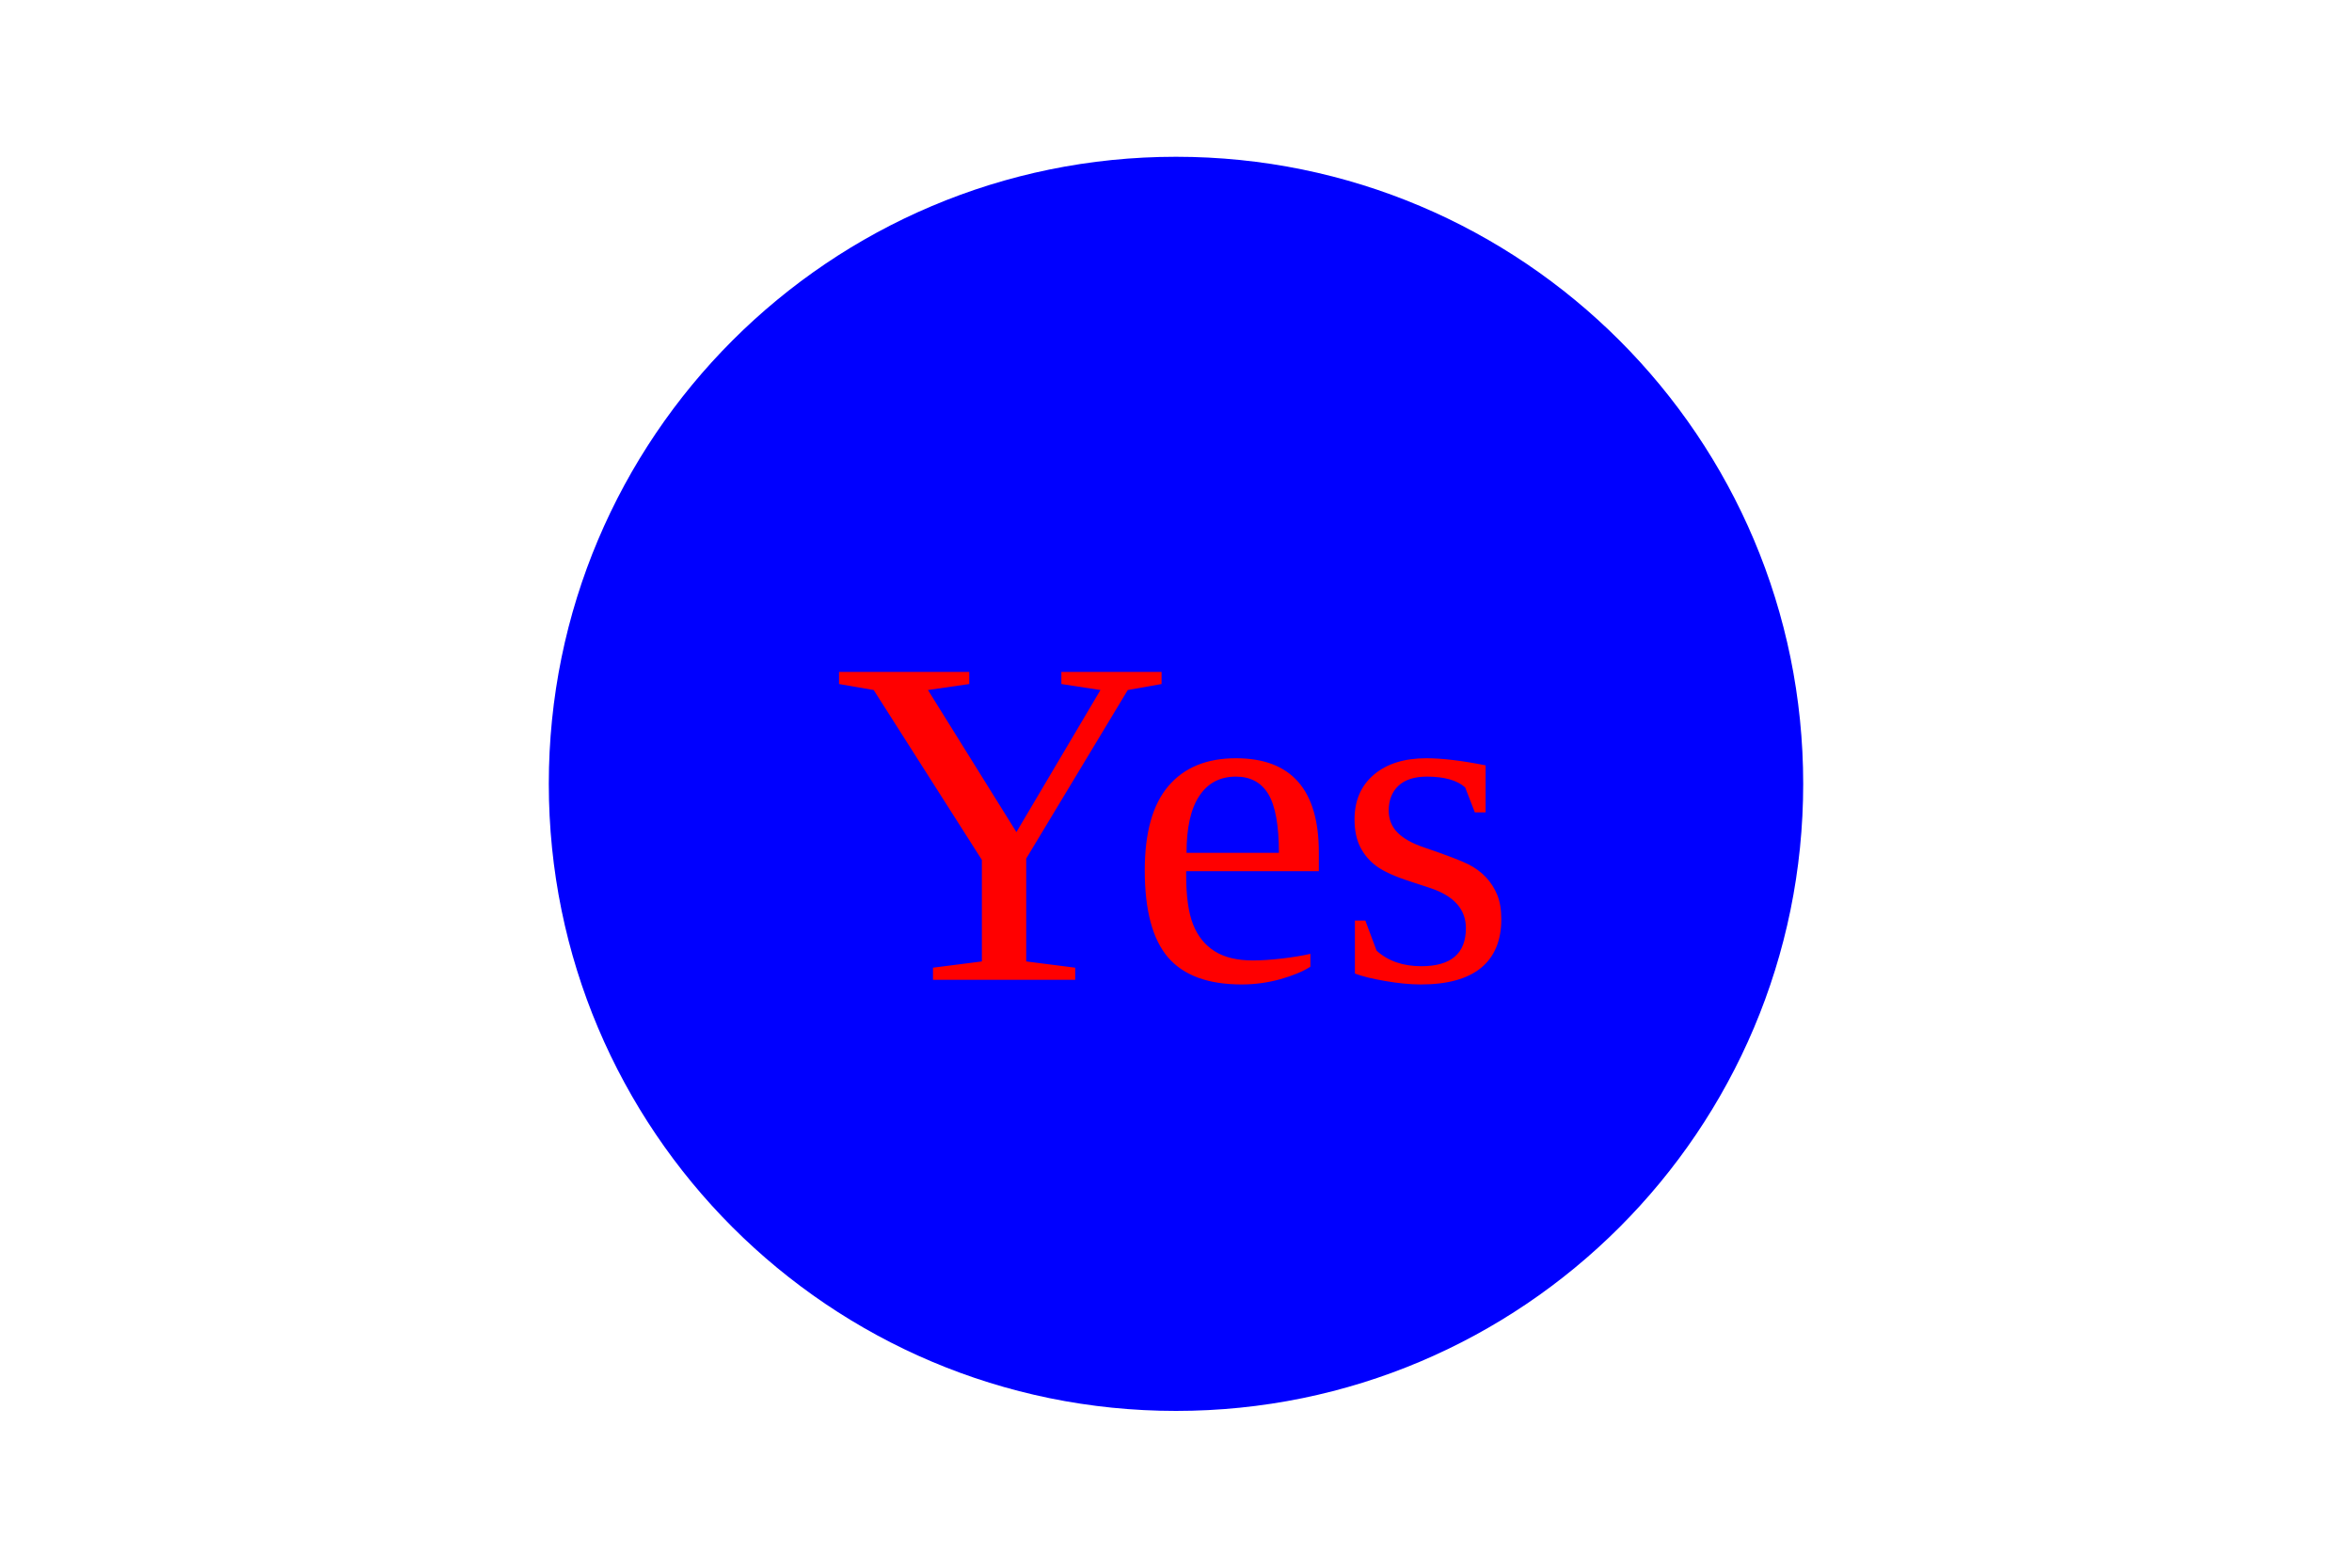
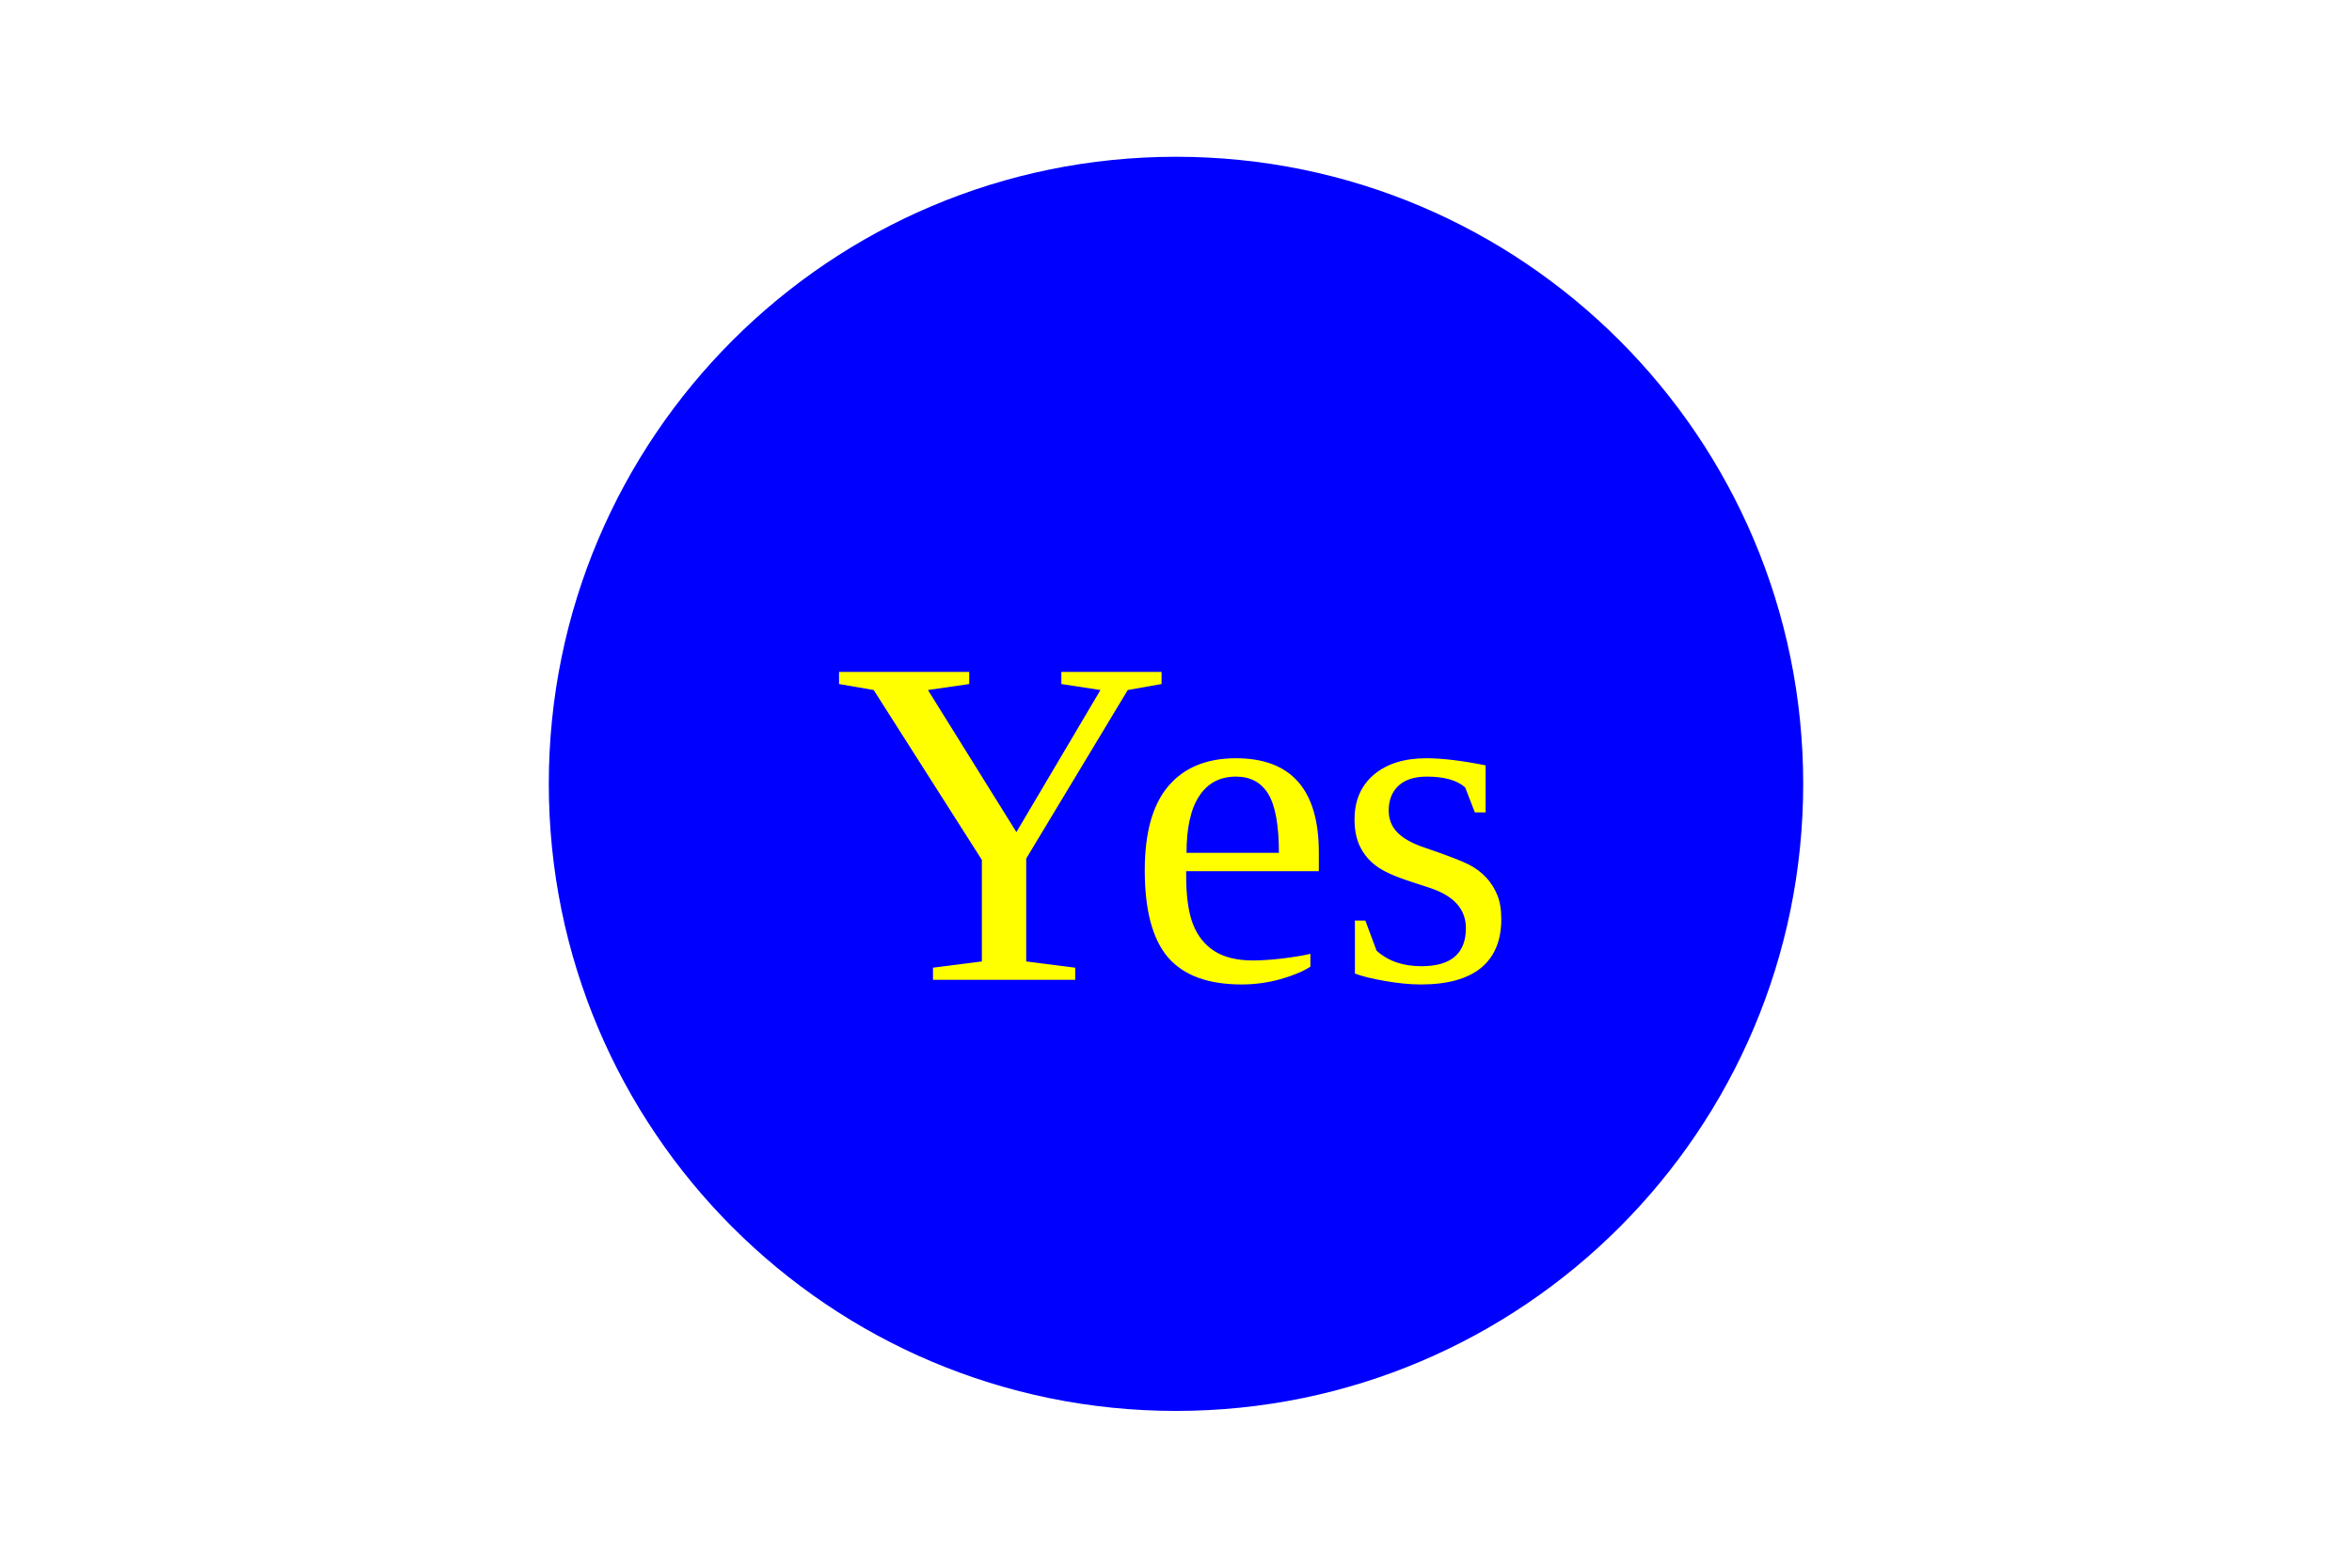
<svg xmlns="http://www.w3.org/2000/svg" version="1.1" width="300" height="200">
  <circle cx="150" cy="100" r="80" fill="Blue" />
-   <text x="150" y="125" font-size="60" text-anchor="middle" fill="Red">Yes</text>
+   <text x="150" y="125" font-size="60" text-anchor="middle" fill="Yellow">Yes</text>
</svg>
